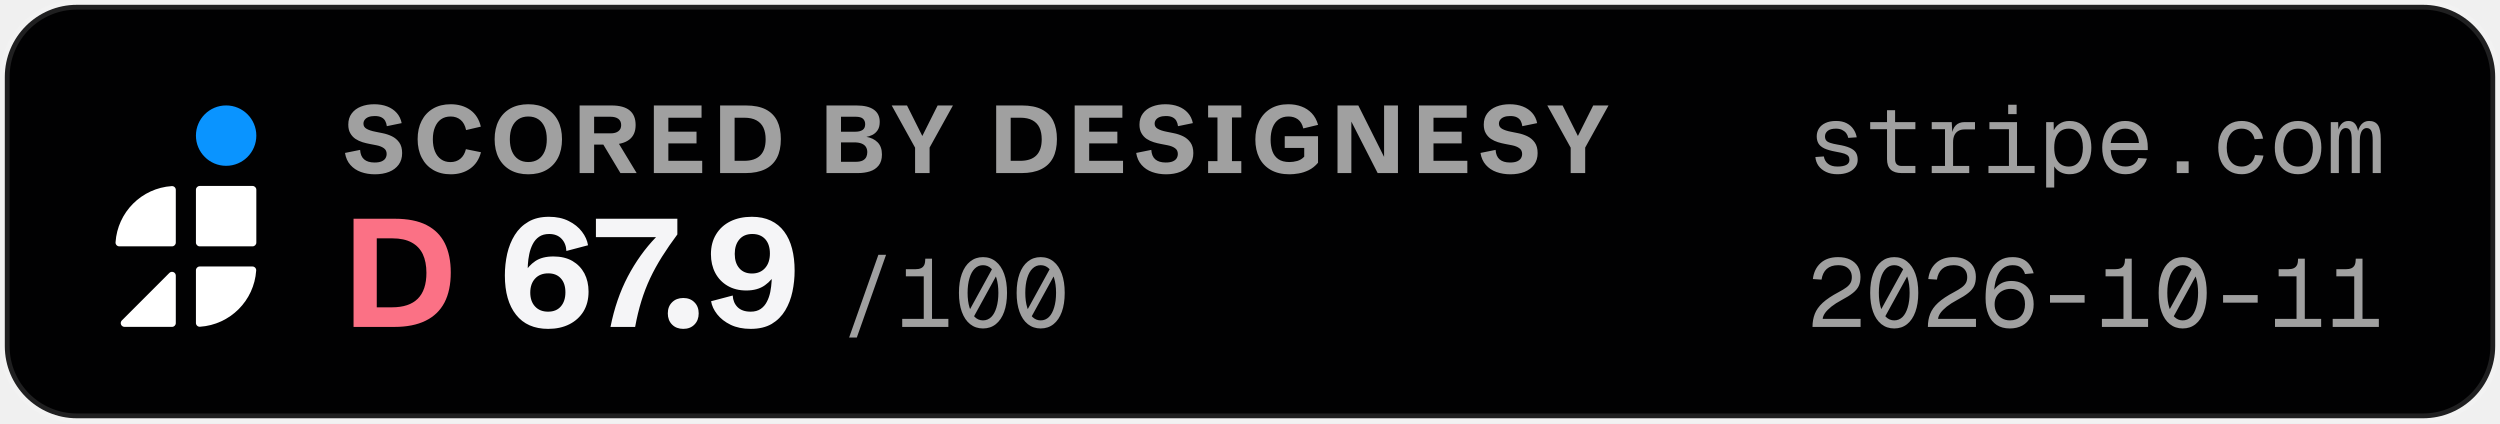
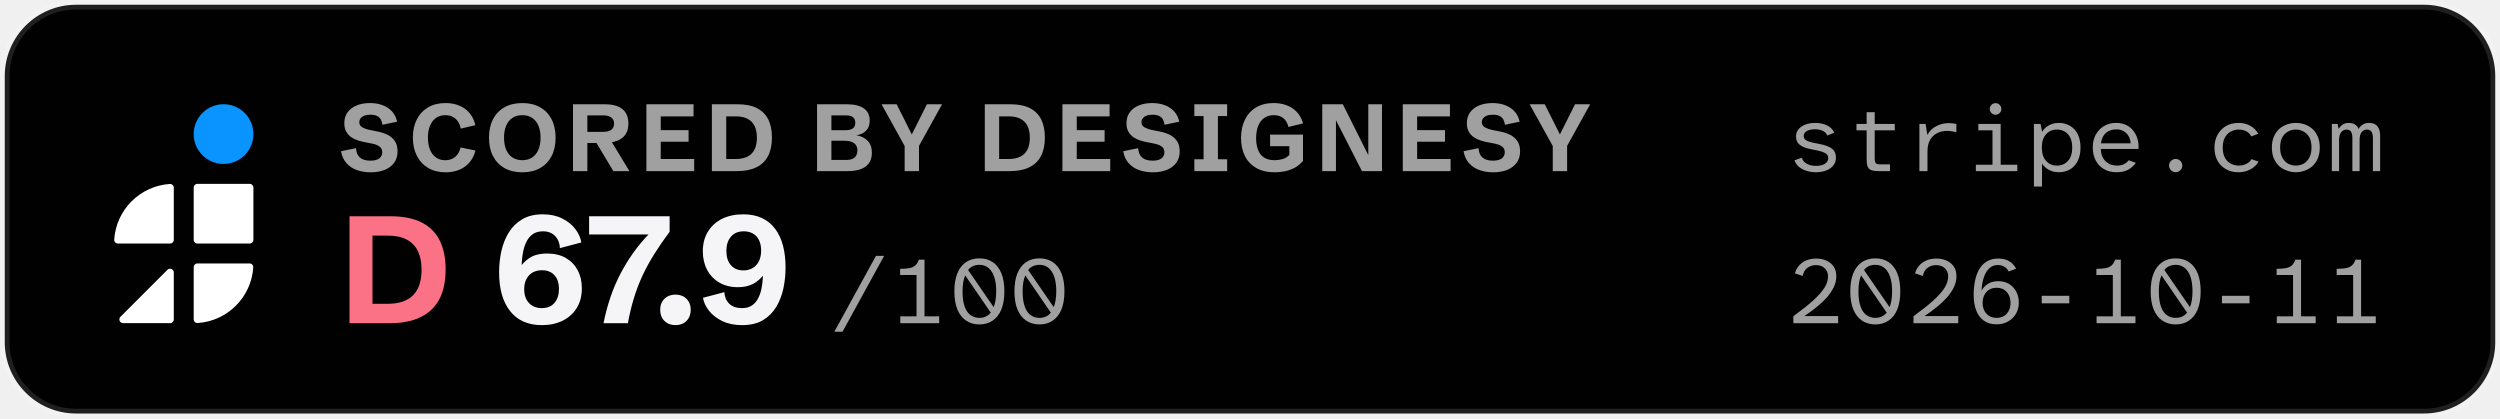
- <svg xmlns="http://www.w3.org/2000/svg" width="260" height="44" viewBox="0 0 260 44" role="img" aria-label="Scored by Designesy: D, 67.9, 2026-10-11, stripe.com">
-   <rect x="0.5" y="0.5" width="259" height="43" rx="7.5" fill="#010102" stroke="rgba(255,255,255,0.12)" />
+ <svg xmlns="http://www.w3.org/2000/svg" width="263" height="44" viewBox="0 0 263 44" role="img" aria-label="Scored by Designesy: D, 67.9, 2026-10-11, stripe.com">
+   <rect x="0.5" y="0.5" width="262" height="43" rx="7.5" fill="#010102" stroke="rgba(255,255,255,0.12)" />
  <svg x="5.93" y="9.08" width="26.8" height="26.8" viewBox="0 0 512 512" aria-hidden="true">
    <g fill="#FFFFFF">
      <path d="M116.27 308.00A120.00 120.00 0 0 1 228.00 196.27A7.50 7.50 0 0 1 236.00 203.75L236.00 308.50A7.50 7.50 0 0 1 228.50 316.00L123.75 316.00A7.50 7.50 0 0 1 116.27 308.00Z" />
      <path d="M283.50 196.00L388.50 196.00A7.50 7.50 0 0 1 396.00 203.50L396.00 308.50A7.50 7.50 0 0 1 388.50 316.00L283.50 316.00A7.50 7.50 0 0 1 276.00 308.50L276.00 203.50A7.50 7.50 0 0 1 283.50 196.00Z" />
      <path d="M128.80 463.20L223.20 368.80A7.50 7.50 0 0 1 236.00 374.11L236.00 468.50A7.50 7.50 0 0 1 228.50 476.00L134.11 476.00A7.50 7.50 0 0 1 128.80 463.20Z" />
      <path d="M283.50 356.00L388.25 356.00A7.50 7.50 0 0 1 395.73 364.00A120.00 120.00 0 0 1 284.00 475.73A7.50 7.50 0 0 1 276.00 468.25L276.00 363.50A7.50 7.50 0 0 1 283.50 356.00Z" />
    </g>
    <circle cx="336" cy="96" r="60" fill="#0A94FF" />
  </svg>
  <path fill="#a0a0a0" transform="matrix(0.004883 0 0 -0.004883 35.66 18)" d="M681 -26q-161 0 -297 49q-135 49 -224 150q-90 101 -115 256l322 65q8 -136 85 -202q78 -67 222 -67q95 0 152 25q56 25 81 66q25 42 25 92q0 80 -60 122q-59 43 -155 62l-145 28q-75 14 -155 38q-80 25 -149 70q-68 46 -110 120q-43 73 -43 184q0 141 73 238q72 97 196 146q125 50 283 50q154 0 277 -47q122 -47 202 -137q80 -89 106 -218l-316 -65q-9 66 -36 115q-28 48 -81 74q-53 27 -141 27q-78 0 -132 -21q-53 -21 -80 -58q-28 -36 -28 -85q0 -71 68 -109q69 -39 189 -62l149 -30q104 -20 200 -66q96 -47 157 -133q61 -86 61 -225q0 -146 -74 -247q-74 -101 -204 -153q-131 -52 -303 -52zM2297 -26q-215 0 -374 93q-158 93 -244 261q-87 169 -87 395q0 223 85 390q85 167 243 260q158 93 376 93q245 0 417 -122q171 -123 225 -355l-314 -73q-30 145 -117 217q-86 72 -212 72q-121 0 -206 -60q-84 -60 -128 -169q-45 -108 -45 -256q0 -148 45 -258q45 -109 129 -168q84 -60 201 -60q126 0 212 72q86 72 117 203l321 -65q-58 -226 -229 -348q-171 -122 -415 -122zM3949 -26q-221 0 -382 90q-161 91 -248 258q-87 168 -87 398q0 231 87 398q87 167 248 258q161 90 383 90q221 0 382 -90q161 -91 248 -258q87 -167 87 -398q0 -230 -87 -398q-87 -167 -248 -258q-161 -90 -383 -90zm0 261q124 0 212 58q88 58 135 167q47 108 47 260q0 153 -47 261q-47 108 -135 166q-88 58 -212 58q-123 0 -211 -58q-88 -58 -135 -166q-47 -108 -47 -261q0 -152 47 -260q47 -109 135 -167q88 -58 211 -58zM5042 0l0 1440l679 0q514 0 514 -417q0 -417 -551 -417l-333 0l0 -606zm869 0l-414 690l342 0l418 -690zm-560 846l351 0q108 0 166 46q59 45 59 130q0 86 -59 132q-60 46 -171 46l-346 0zM6623 0l0 1440l1016 0l0 -261l-707 0l0 -297l600 0l0 -250l-600 0l0 -371l721 0l0 -261zM8034 0l0 1440l549 0q259 0 423 -84q165 -85 244 -245q78 -160 78 -387q0 -239 -84 -400q-85 -161 -252 -242q-167 -82 -414 -82zm309 261l202 0q459 0 459 459q0 145 -48 248q-49 102 -149 156q-100 55 -256 55l-208 0zM10300 0l0 1440l638 0q246 0 371 -90q125 -89 125 -260q0 -110 -45 -177q-45 -67 -113 -101q-68 -33 -137 -43l3 4q156 -25 248 -119q91 -93 91 -258q0 -149 -71 -236q-70 -87 -186 -124q-116 -36 -253 -36zm309 240l308 0q100 0 155 28q54 29 76 76q21 46 21 101q0 64 -29 111q-28 46 -90 72q-61 26 -162 26l-279 0zm0 641l306 0q97 0 153 37q56 38 56 123q0 71 -45 115q-45 44 -159 44l-311 0zM12187 0l0 541l-498 899l326 0l349 -696l-46 0l349 696l326 0l-497 -897l0 -543zM13914 0l0 1440l549 0q259 0 423 -84q165 -85 244 -245q78 -160 78 -387q0 -239 -84 -400q-85 -161 -252 -242q-167 -82 -414 -82zm309 261l202 0q459 0 459 459q0 145 -48 248q-49 102 -149 156q-100 55 -256 55l-208 0zM15586 0l0 1440l1016 0l0 -261l-707 0l0 -297l600 0l0 -250l-600 0l0 -371l721 0l0 -261zM17532 -26q-161 0 -297 49q-135 49 -224 150q-90 101 -115 256l322 65q8 -136 85 -202q78 -67 222 -67q95 0 152 25q56 25 81 66q25 42 25 92q0 80 -60 122q-59 43 -155 62l-145 28q-75 14 -155 38q-80 25 -149 70q-68 46 -110 120q-43 73 -43 184q0 141 73 238q72 97 196 146q125 50 283 50q154 0 277 -47q122 -47 202 -137q80 -89 106 -218l-316 -65q-9 66 -36 115q-28 48 -81 74q-53 27 -141 27q-78 0 -132 -21q-53 -21 -80 -58q-28 -36 -28 -85q0 -71 68 -109q69 -39 189 -62l149 -30q104 -20 200 -66q96 -47 157 -133q61 -86 61 -225q0 -146 -74 -247q-74 -101 -204 -153q-131 -52 -303 -52zM18428 0l0 255l199 0l0 930l-199 0l0 255l707 0l0 -255l-199 0l0 -930l199 0l0 -255zM20164 -26q-239 0 -401 93q-163 93 -246 259q-83 167 -83 388q0 222 83 392q83 170 240 265q157 95 380 95q151 0 279 -48q128 -47 220 -144q92 -97 134 -247l-315 -76q-31 131 -114 193q-83 61 -201 61q-123 0 -208 -61q-85 -60 -129 -171q-44 -111 -44 -265q0 -134 38 -242q38 -107 126 -169q89 -62 238 -62q79 0 165 23q86 24 149 92l0 263l114 -77l-529 0l0 250l709 0l0 -566q-89 -105 -198 -158q-110 -53 -217 -70q-107 -18 -190 -18zM21184 0l0 1440l443 0l645 -1287l-96 -6l0 1293l295 0l0 -1440l-432 0l-661 1294l101 7l0 -1301zM22919 0l0 1440l1016 0l0 -261l-707 0l0 -297l600 0l0 -250l-600 0l0 -371l721 0l0 -261zM24865 -26q-161 0 -297 49q-135 49 -224 150q-90 101 -115 256l322 65q8 -136 85 -202q78 -67 222 -67q95 0 152 25q56 25 81 66q25 42 25 92q0 80 -60 122q-59 43 -155 62l-145 28q-75 14 -155 38q-80 25 -149 70q-68 46 -110 120q-43 73 -43 184q0 141 73 238q72 97 196 146q125 50 283 50q154 0 277 -47q122 -47 202 -137q80 -89 106 -218l-316 -65q-9 66 -36 115q-28 48 -81 74q-53 27 -141 27q-78 0 -132 -21q-53 -21 -80 -58q-28 -36 -28 -85q0 -71 68 -109q69 -39 189 -62l149 -30q104 -20 200 -66q96 -47 157 -133q61 -86 61 -225q0 -146 -74 -247q-74 -101 -204 -153q-131 -52 -303 -52zM26150 0l0 541l-498 899l326 0l349 -696l-46 0l349 696l326 0l-497 -897l0 -543z" />
  <path fill="#fb7185" transform="matrix(0.007813 0 0 -0.007813 35.66 34)" d="M142 0l0 1440l549 0q259 0 423 -84q165 -85 244 -245q78 -160 78 -387q0 -239 -84 -400q-85 -161 -252 -242q-167 -82 -414 -82zm309 261l202 0q459 0 459 459q0 145 -48 248q-49 102 -149 156q-100 55 -256 55l-208 0z" />
  <path fill="#f5f5f7" transform="matrix(0.007813 0 0 -0.007813 51.92 34)" d="M652 -26q-280 0 -428 188q-149 187 -149 523q0 149 31 289q32 139 101 250q69 111 181 176q112 66 274 66q151 0 262 -56q111 -55 177 -142q66 -86 81 -181l-288 -76q-5 102 -66 164q-60 62 -163 62q-82 0 -135 -37q-53 -37 -84 -98q-31 -60 -46 -132q-15 -71 -19 -142q-4 -71 -4 -127l-39 19q50 93 142 156q92 62 242 62q147 0 252 -60q104 -61 160 -166q55 -106 55 -242q0 -152 -67 -263q-68 -111 -189 -172q-121 -61 -281 -61zm-2 229q111 0 171 71q60 70 60 187q0 119 -61 185q-60 67 -167 67q-111 0 -175 -69q-65 -70 -65 -187q0 -116 64 -185q64 -69 173 -69zM1481 0q74 372 230 670q157 298 376 525l-800 0l0 245l1084 0l0 -209q-114 -153 -204 -296q-90 -143 -158 -287q-68 -145 -117 -304q-49 -158 -83 -344zM2450 -26q-92 0 -149 57q-57 57 -57 149q0 92 57 148q57 57 149 57q92 0 148 -57q57 -56 57 -148q0 -92 -57 -149q-56 -57 -148 -57zM3347 -26q-153 0 -266 54q-113 55 -180 140q-66 84 -81 174l288 76q5 -95 65 -155q61 -60 174 -60q81 0 134 37q52 36 82 96q31 59 45 130q14 72 18 143q4 71 4 130l62 1q-56 -115 -155 -185q-98 -70 -248 -70q-143 0 -249 62q-106 62 -164 171q-58 110 -58 250q0 153 69 265q68 112 191 173q123 60 284 60q146 0 253 -51q108 -51 178 -146q71 -95 105 -227q34 -131 34 -293q0 -142 -29 -279q-29 -138 -96 -250q-68 -113 -180 -180q-113 -66 -280 -66zm17 737q110 0 175 73q64 72 64 194q0 120 -62 190q-63 69 -172 69q-112 0 -173 -73q-61 -72 -61 -192q0 -121 61 -191q61 -70 168 -70z" />
-   <path fill="#a0a0a0" transform="matrix(0.01 0 0 -0.01 87.23 34)" d="M108 -110l304 860l80 0l-304 -860zM884 0l0 526l-186 0l0 74l96 0q38 0 62 11q23 11 34 35q10 24 10 64l70 0l0 -710zm-224 0l0 84l480 0l0 -84zM1320 102l280 510l80 -4l-280 -510zm180 -118q-77 0 -134 45q-56 45 -86 128q-30 83 -30 197q0 115 30 198q30 83 86 128q57 46 134 46q78 0 134 -46q56 -45 86 -128q30 -83 30 -198q0 -114 -30 -197q-30 -83 -86 -128q-56 -45 -134 -45zm0 84q50 0 86 35q35 35 54 99q20 65 20 152q0 89 -20 154q-19 64 -54 99q-36 35 -86 35q-49 0 -85 -35q-36 -35 -55 -99q-20 -65 -20 -154q0 -87 20 -152q19 -64 55 -99q36 -35 85 -35zM1920 102l280 510l80 -4l-280 -510zm180 -118q-77 0 -134 45q-56 45 -86 128q-30 83 -30 197q0 115 30 198q30 83 86 128q57 46 134 46q78 0 134 -46q56 -45 86 -128q30 -83 30 -198q0 -114 -30 -197q-30 -83 -86 -128q-56 -45 -134 -45zm0 84q50 0 86 35q35 35 54 99q20 65 20 152q0 89 -20 154q-19 64 -54 99q-36 35 -86 35q-49 0 -85 -35q-36 -35 -55 -99q-20 -65 -20 -154q0 -87 20 -152q19 -64 55 -99q36 -35 85 -35z" />
-   <path fill="#a0a0a0" transform="matrix(0.01 0 0 -0.01 188 18)" d="M310 -12q-69 0 -119 24q-50 24 -79 64q-28 41 -32 91l88 6q8 -49 44 -77q35 -28 98 -28q59 0 92 17q32 17 32 53q0 23 -11 38q-11 15 -41 26q-30 10 -88 20q-77 14 -120 34q-44 21 -62 52q-18 31 -18 74q0 46 23 82q23 36 68 57q45 21 110 21q66 0 111 -24q44 -23 70 -62q26 -38 34 -84l-88 -6q-6 28 -22 50q-17 21 -44 34q-26 12 -62 12q-58 0 -86 -23q-28 -23 -28 -57q0 -27 13 -43q13 -16 42 -25q29 -10 77 -18q82 -13 127 -34q45 -20 63 -50q18 -30 18 -74q0 -47 -28 -80q-27 -34 -74 -52q-48 -18 -108 -18zM978 0q-77 0 -115 36q-38 36 -38 110l0 508l84 0l0 -508q0 -37 17 -54q17 -18 52 -18l142 0l0 -74zm-328 456l0 74l470 0l0 -74zM1290 0l0 74l179 0l-41 -40l0 463l41 -41l-179 0l0 74l208 0l8 -142l-8 6q8 69 42 102q34 34 91 34l109 0l0 -76l-108 0q-39 0 -66 -16q-26 -15 -40 -44q-14 -30 -14 -74l0 -286l-40 40l208 0l0 -74zM1880 0l0 74l213 0l0 423l41 -41l-244 0l0 74l287 0l0 -456l183 0l0 -74l-183 0l-84 0zm205 613l0 98l88 0l0 -98zM2480 -150l0 680l78 0l2 -120l-12 6q20 62 66 94q47 32 108 32q79 0 130 -39q50 -39 74 -102q24 -63 24 -136q0 -73 -24 -136q-24 -63 -74 -102q-51 -39 -130 -39q-41 0 -76 14q-36 14 -60 39q-25 25 -34 59l12 14l0 -264zm234 218q69 0 108 52q40 52 40 145q0 93 -40 145q-39 52 -108 52q-46 0 -80 -22q-33 -22 -52 -66q-18 -44 -18 -109q0 -65 18 -109q18 -44 52 -66q34 -22 80 -22zM3306 -12q-75 0 -130 34q-54 34 -84 96q-29 63 -29 147q0 84 29 146q30 62 84 97q53 34 126 34q69 0 122 -32q53 -33 83 -95q30 -62 30 -151l0 -25l-386 0q5 -85 45 -128q41 -43 110 -43q52 0 86 24q33 25 46 65l90 -7q-21 -71 -80 -116q-58 -46 -142 -46zm-155 325l294 0q-6 77 -45 113q-39 36 -98 36q-61 0 -100 -38q-40 -37 -51 -111zM3838 0l0 122l124 0l0 -122zM4514 -12q-74 0 -129 34q-55 34 -85 96q-30 63 -30 147q0 84 30 146q30 62 85 97q55 34 129 34q59 0 105 -22q46 -21 76 -62q30 -41 41 -100l-88 -6q-12 53 -48 82q-35 28 -86 28q-73 0 -114 -52q-42 -53 -42 -145q0 -92 42 -145q41 -52 114 -52q51 0 88 30q38 30 50 90l88 -6q-11 -59 -42 -102q-31 -44 -78 -68q-47 -24 -106 -24zM5100 -12q-73 0 -128 34q-54 34 -84 96q-30 63 -30 147q0 85 30 147q30 62 84 96q55 34 128 34q73 0 128 -34q54 -34 84 -96q30 -62 30 -147q0 -84 -30 -147q-30 -62 -84 -96q-55 -34 -128 -34zm0 80q73 0 114 52q40 53 40 145q0 92 -40 145q-41 52 -114 52q-73 0 -114 -52q-40 -53 -40 -145q0 -92 40 -145q41 -52 114 -52zM5440 0l0 530l77 0l3 -118l-10 2q9 59 38 94q30 34 76 34q47 0 72 -34q26 -34 32 -100l-10 0q9 62 40 98q32 36 80 36q64 0 93 -44q29 -44 29 -146l0 -352l-84 0l0 340q0 71 -15 100q-15 28 -47 28q-21 0 -37 -14q-16 -13 -25 -42q-10 -29 -10 -74l0 -338l-84 0l0 340q0 68 -14 98q-15 30 -48 30q-21 0 -37 -14q-16 -13 -25 -42q-10 -29 -10 -74l0 -338z" />
-   <path fill="#a0a0a0" transform="matrix(0.01 0 0 -0.01 188 34)" d="M50 0q0 75 24 136q23 60 82 115q60 55 166 111q49 26 79 48q30 22 44 47q14 25 14 61q0 37 -16 64q-16 28 -47 44q-32 16 -79 16q-75 0 -119 -39q-43 -39 -54 -111l-90 6q12 104 80 166q68 62 183 62q73 0 125 -26q52 -26 80 -72q27 -47 27 -108q0 -54 -18 -94q-18 -39 -61 -73q-42 -34 -116 -73q-64 -34 -108 -69q-43 -35 -66 -67q-22 -33 -24 -60l394 0l0 -84zM720 102l280 510l80 -4l-280 -510zm180 -118q-77 0 -134 45q-56 45 -86 128q-30 83 -30 197q0 115 30 198q30 83 86 128q57 46 134 46q78 0 134 -46q56 -45 86 -128q30 -83 30 -198q0 -114 -30 -197q-30 -83 -86 -128q-56 -45 -134 -45zm0 84q50 0 86 35q35 35 54 99q20 65 20 152q0 89 -20 154q-19 64 -54 99q-36 35 -86 35q-49 0 -85 -35q-36 -35 -55 -99q-20 -65 -20 -154q0 -87 20 -152q19 -64 55 -99q36 -35 85 -35zM1250 0q0 75 24 136q23 60 82 115q60 55 166 111q49 26 79 48q30 22 44 47q14 25 14 61q0 37 -16 64q-16 28 -47 44q-32 16 -79 16q-75 0 -119 -39q-43 -39 -54 -111l-90 6q12 104 80 166q68 62 183 62q73 0 125 -26q52 -26 80 -72q27 -47 27 -108q0 -54 -18 -94q-18 -39 -61 -73q-42 -34 -116 -73q-64 -34 -108 -69q-43 -35 -66 -67q-22 -33 -24 -60l394 0l0 -84zM2102 -16q-80 0 -136 36q-57 37 -86 108q-30 71 -30 172q0 88 14 165q15 77 48 135q32 59 86 92q53 34 132 34q63 0 107 -21q44 -21 71 -59q28 -38 42 -88l-90 -8q-12 42 -42 67q-29 25 -88 25q-59 0 -101 -34q-42 -33 -65 -100q-24 -67 -26 -168l-18 4q11 36 38 66q28 31 68 50q41 18 92 18q70 0 122 -30q52 -30 81 -84q29 -55 29 -128q0 -78 -32 -134q-31 -57 -86 -88q-56 -30 -130 -30zm2 84q70 0 113 44q43 45 43 124q0 74 -40 117q-41 43 -108 43q-48 0 -86 -20q-38 -19 -60 -55q-22 -36 -22 -85q0 -49 20 -87q19 -38 55 -59q36 -22 85 -22zM2520 252l0 79l360 0l0 -79zM3284 0l0 526l-186 0l0 74l96 0q38 0 62 11q23 11 34 35q10 24 10 64l70 0l0 -710zm-224 0l0 84l480 0l0 -84zM3720 102l280 510l80 -4l-280 -510zm180 -118q-77 0 -134 45q-56 45 -86 128q-30 83 -30 197q0 115 30 198q30 83 86 128q57 46 134 46q78 0 134 -46q56 -45 86 -128q30 -83 30 -198q0 -114 -30 -197q-30 -83 -86 -128q-56 -45 -134 -45zm0 84q50 0 86 35q35 35 54 99q20 65 20 152q0 89 -20 154q-19 64 -54 99q-36 35 -86 35q-49 0 -85 -35q-36 -35 -55 -99q-20 -65 -20 -154q0 -87 20 -152q19 -64 55 -99q36 -35 85 -35zM4320 252l0 79l360 0l0 -79zM5084 0l0 526l-186 0l0 74l96 0q38 0 62 11q23 11 34 35q10 24 10 64l70 0l0 -710zm-224 0l0 84l480 0l0 -84zM5684 0l0 526l-186 0l0 74l96 0q38 0 62 11q23 11 34 35q10 24 10 64l70 0l0 -710zm-224 0l0 84l480 0l0 -84z" />
+   <path fill="#a0a0a0" transform="matrix(0.01 0 0 -0.01 87.23 34)" d="M54 -90l438 798l86 0l-438 -798zM748 0l0 72l171 0l0 435l-173 0l0 65q58 0 96 7q38 7 62 27q25 21 39 62l60 0l0 -596l154 0l0 -72zM1580 -13q-82 0 -141 41q-59 40 -91 118q-31 78 -31 189q0 112 31 189q32 78 91 118q59 40 141 40q82 0 141 -40q59 -40 91 -118q31 -77 31 -189q0 -111 -31 -189q-32 -78 -91 -118q-59 -41 -141 -41zm0 69q36 0 66 13q31 13 54 42l-269 392q-14 -32 -21 -73q-7 -42 -7 -95q0 -100 23 -162q23 -62 63 -89q40 -28 91 -28zm-119 504l269 -391q13 31 20 72q7 41 7 94q0 68 -12 120q-12 52 -35 87q-23 36 -56 54q-33 18 -74 18q-35 0 -66 -13q-30 -13 -53 -41zM2212 -13q-82 0 -141 41q-59 40 -91 118q-31 78 -31 189q0 112 31 189q32 78 91 118q59 40 141 40q82 0 141 -40q59 -40 91 -118q31 -77 31 -189q0 -111 -31 -189q-32 -78 -91 -118q-59 -41 -141 -41zm0 69q36 0 66 13q31 13 54 42l-269 392q-14 -32 -21 -73q-7 -42 -7 -95q0 -100 23 -162q23 -62 63 -89q40 -28 91 -28zm-119 504l269 -391q13 31 20 72q7 41 7 94q0 68 -12 120q-12 52 -35 87q-23 36 -56 54q-33 18 -74 18q-35 0 -66 -13q-30 -13 -53 -41z" />
+   <path fill="#a0a0a0" transform="matrix(0.01 0 0 -0.01 187.8 18)" d="M323 -12q-49 0 -95 14q-45 13 -80 40q-34 28 -50 71l77 28q12 -41 51 -63q40 -23 98 -23q60 0 94 22q35 22 35 58q0 37 -29 53q-30 17 -81 28l-82 17q-67 13 -107 43q-40 31 -40 88q0 45 27 77q27 32 73 49q46 17 102 17q71 0 124 -26q54 -26 77 -78l-75 -28q-12 32 -47 49q-35 16 -81 16q-52 0 -86 -18q-33 -19 -33 -53q0 -28 23 -43q24 -16 66 -25l84 -17q82 -16 124 -48q42 -31 42 -95q0 -49 -28 -83q-28 -34 -76 -52q-47 -18 -107 -18zM981 0q-47 0 -74 10q-27 9 -39 36q-11 26 -11 78l0 305l-107 0l0 67l107 0l0 124l85 0l0 -124l211 0l0 -67l-211 0l0 -293q0 -41 12 -53q11 -12 46 -12l103 0l0 -71zM1412 0l0 496l65 0l19 -115q35 63 96 93q60 31 130 31q20 0 42 -3q22 -3 37 -6l0 -88q-23 7 -48 11q-25 4 -49 4q-60 0 -106 -24q-47 -24 -74 -71q-27 -48 -27 -121l0 -207zM2006 0l0 67l175 0l0 362l-149 0l0 67l235 0l0 -429l175 0l0 -67zm207 593q-25 0 -43 18q-18 18 -18 43q0 25 18 43q18 18 43 18q26 0 43 -18q18 -18 18 -43q0 -25 -18 -43q-17 -18 -43 -18zM2617 -162l0 658l70 0l16 -82q17 28 43 49q27 21 60 33q33 11 71 11q68 0 120 -31q52 -30 81 -88q29 -59 29 -141q0 -81 -29 -139q-29 -59 -81 -90q-52 -30 -120 -30q-39 0 -73 12q-34 12 -60 33q-26 21 -42 47l0 -242zm241 220q72 0 117 49q45 49 45 140q0 91 -45 141q-45 49 -117 49q-70 0 -114 -50q-44 -50 -44 -139q0 -90 44 -140q44 -50 114 -50zM3486 -12q-78 0 -134 34q-56 33 -86 92q-30 58 -30 133q0 80 32 138q33 58 88 90q56 32 126 32q60 0 106 -22q45 -22 75 -61q30 -38 44 -88q14 -49 10 -103l-396 0q1 -50 17 -83q16 -34 41 -54q25 -21 54 -30q29 -8 57 -8q47 0 76 16q30 16 48 40l75 -27q-29 -42 -78 -71q-49 -28 -125 -28zm-164 304l312 0q-1 36 -18 70q-17 33 -50 55q-33 22 -82 22q-38 0 -72 -14q-35 -14 -58 -46q-24 -32 -32 -87zM4108 -12q-19 0 -35 10q-16 9 -25 25q-10 16 -10 35q0 20 10 36q9 15 25 24q16 10 35 10q20 0 36 -10q15 -9 24 -24q10 -16 10 -36q0 -19 -10 -35q-9 -16 -24 -25q-16 -10 -36 -10zM4766 -12q-76 0 -132 34q-57 33 -88 91q-30 58 -30 133q0 74 31 133q31 59 87 93q57 35 136 35q71 0 124 -31q54 -30 83 -84l-74 -27q-17 35 -51 53q-35 19 -81 19q-42 0 -81 -20q-39 -20 -63 -62q-24 -42 -24 -108q0 -66 24 -108q24 -42 62 -61q38 -20 80 -20q47 0 83 18q37 19 54 50l74 -27q-17 -30 -47 -55q-30 -25 -72 -40q-42 -16 -95 -16zM5372 -12q-46 0 -90 16q-45 15 -82 46q-36 32 -58 81q-22 49 -22 117q0 68 22 117q22 49 58 81q37 31 82 46q44 15 90 15q47 0 92 -15q44 -15 80 -46q37 -32 58 -81q22 -49 22 -117q0 -68 -22 -117q-21 -49 -58 -81q-36 -31 -80 -46q-45 -16 -92 -16zm0 70q44 0 82 20q37 21 60 64q23 42 23 106q0 66 -23 108q-24 41 -62 61q-37 20 -80 20q-43 0 -80 -20q-38 -20 -62 -61q-23 -42 -23 -108q0 -64 23 -106q23 -43 61 -64q38 -20 81 -20zM5751 0l0 496l61 0l10 -52q14 24 40 44q27 19 67 19q40 0 66 -17q26 -16 37 -47q13 25 42 45q28 19 69 19q61 0 89 -37q27 -37 27 -95l0 -375l-76 0l0 349q0 41 -15 65q-14 23 -48 23q-34 0 -56 -27q-21 -27 -21 -81l0 -329l-76 0l0 350q0 41 -14 64q-14 23 -48 23q-33 0 -55 -27q-23 -28 -23 -82l0 -328z" />
+   <path fill="#a0a0a0" transform="matrix(0.01 0 0 -0.01 187.8 34)" d="M86 0l0 73q130 95 210 167q80 73 118 134q37 60 37 119q0 52 -35 85q-34 33 -93 33q-47 0 -87 -27q-39 -26 -52 -87l-82 28q20 71 79 113q59 42 145 42q61 0 108 -22q48 -21 76 -62q28 -42 28 -102q0 -59 -27 -115q-27 -56 -73 -109q-47 -52 -108 -101q-60 -49 -128 -94l355 0l0 -75zM948 -13q-82 0 -141 41q-59 40 -91 118q-31 78 -31 189q0 112 31 189q32 78 91 118q59 40 141 40q82 0 141 -40q59 -40 91 -118q31 -77 31 -189q0 -111 -31 -189q-32 -78 -91 -118q-59 -41 -141 -41zm0 69q36 0 66 13q31 13 54 42l-269 392q-14 -32 -21 -73q-7 -42 -7 -95q0 -100 23 -162q23 -62 63 -89q40 -28 91 -28zm-119 504l269 -391q13 31 20 72q7 41 7 94q0 68 -12 120q-12 52 -35 87q-23 36 -56 54q-33 18 -74 18q-35 0 -66 -13q-30 -13 -53 -41zM1350 0l0 73q130 95 210 167q80 73 118 134q37 60 37 119q0 52 -35 85q-34 33 -93 33q-47 0 -87 -27q-39 -26 -52 -87l-82 28q20 71 79 113q59 42 145 42q61 0 108 -22q48 -21 76 -62q28 -42 28 -102q0 -59 -27 -115q-27 -56 -73 -109q-47 -52 -108 -101q-60 -49 -128 -94l355 0l0 -75zM2224 -12q-79 0 -133 38q-54 38 -81 108q-27 69 -27 163q0 74 13 143q13 69 43 123q30 54 80 85q50 32 122 32q74 0 121 -31q46 -31 67 -76l-78 -29q-14 31 -45 50q-30 18 -70 18q-52 0 -89 -35q-37 -35 -57 -95q-21 -61 -24 -139q22 42 67 71q45 28 109 28q63 0 112 -28q48 -29 76 -80q28 -50 28 -118q0 -61 -28 -113q-29 -52 -82 -83q-52 -32 -124 -32zm0 68q67 0 107 44q40 44 40 113q0 71 -40 115q-40 45 -106 45q-68 0 -108 -45q-40 -44 -40 -115q0 -69 40 -113q40 -44 107 -44zM2699 209l0 79l290 0l0 -79zM3276 0l0 72l171 0l0 435l-173 0l0 65q58 0 96 7q38 7 62 27q25 21 39 62l60 0l0 -596l154 0l0 -72zM4108 -13q-82 0 -141 41q-59 40 -91 118q-31 78 -31 189q0 112 31 189q32 78 91 118q59 40 141 40q82 0 141 -40q59 -40 91 -118q31 -77 31 -189q0 -111 -31 -189q-32 -78 -91 -118q-59 -41 -141 -41zm0 69q36 0 66 13q31 13 54 42l-269 392q-14 -32 -21 -73q-7 -42 -7 -95q0 -100 23 -162q23 -62 63 -89q40 -28 91 -28zm-119 504l269 -391q13 31 20 72q7 41 7 94q0 68 -12 120q-12 52 -35 87q-23 36 -56 54q-33 18 -74 18q-35 0 -66 -13q-30 -13 -53 -41zM4595 209l0 79l290 0l0 -79zM5172 0l0 72l171 0l0 435l-173 0l0 65q58 0 96 7q38 7 62 27q25 21 39 62l60 0l0 -596l154 0l0 -72zM5804 0l0 72l171 0l0 435l-173 0l0 65q58 0 96 7q38 7 62 27q25 21 39 62l60 0l0 -596l154 0l0 -72z" />
</svg>
